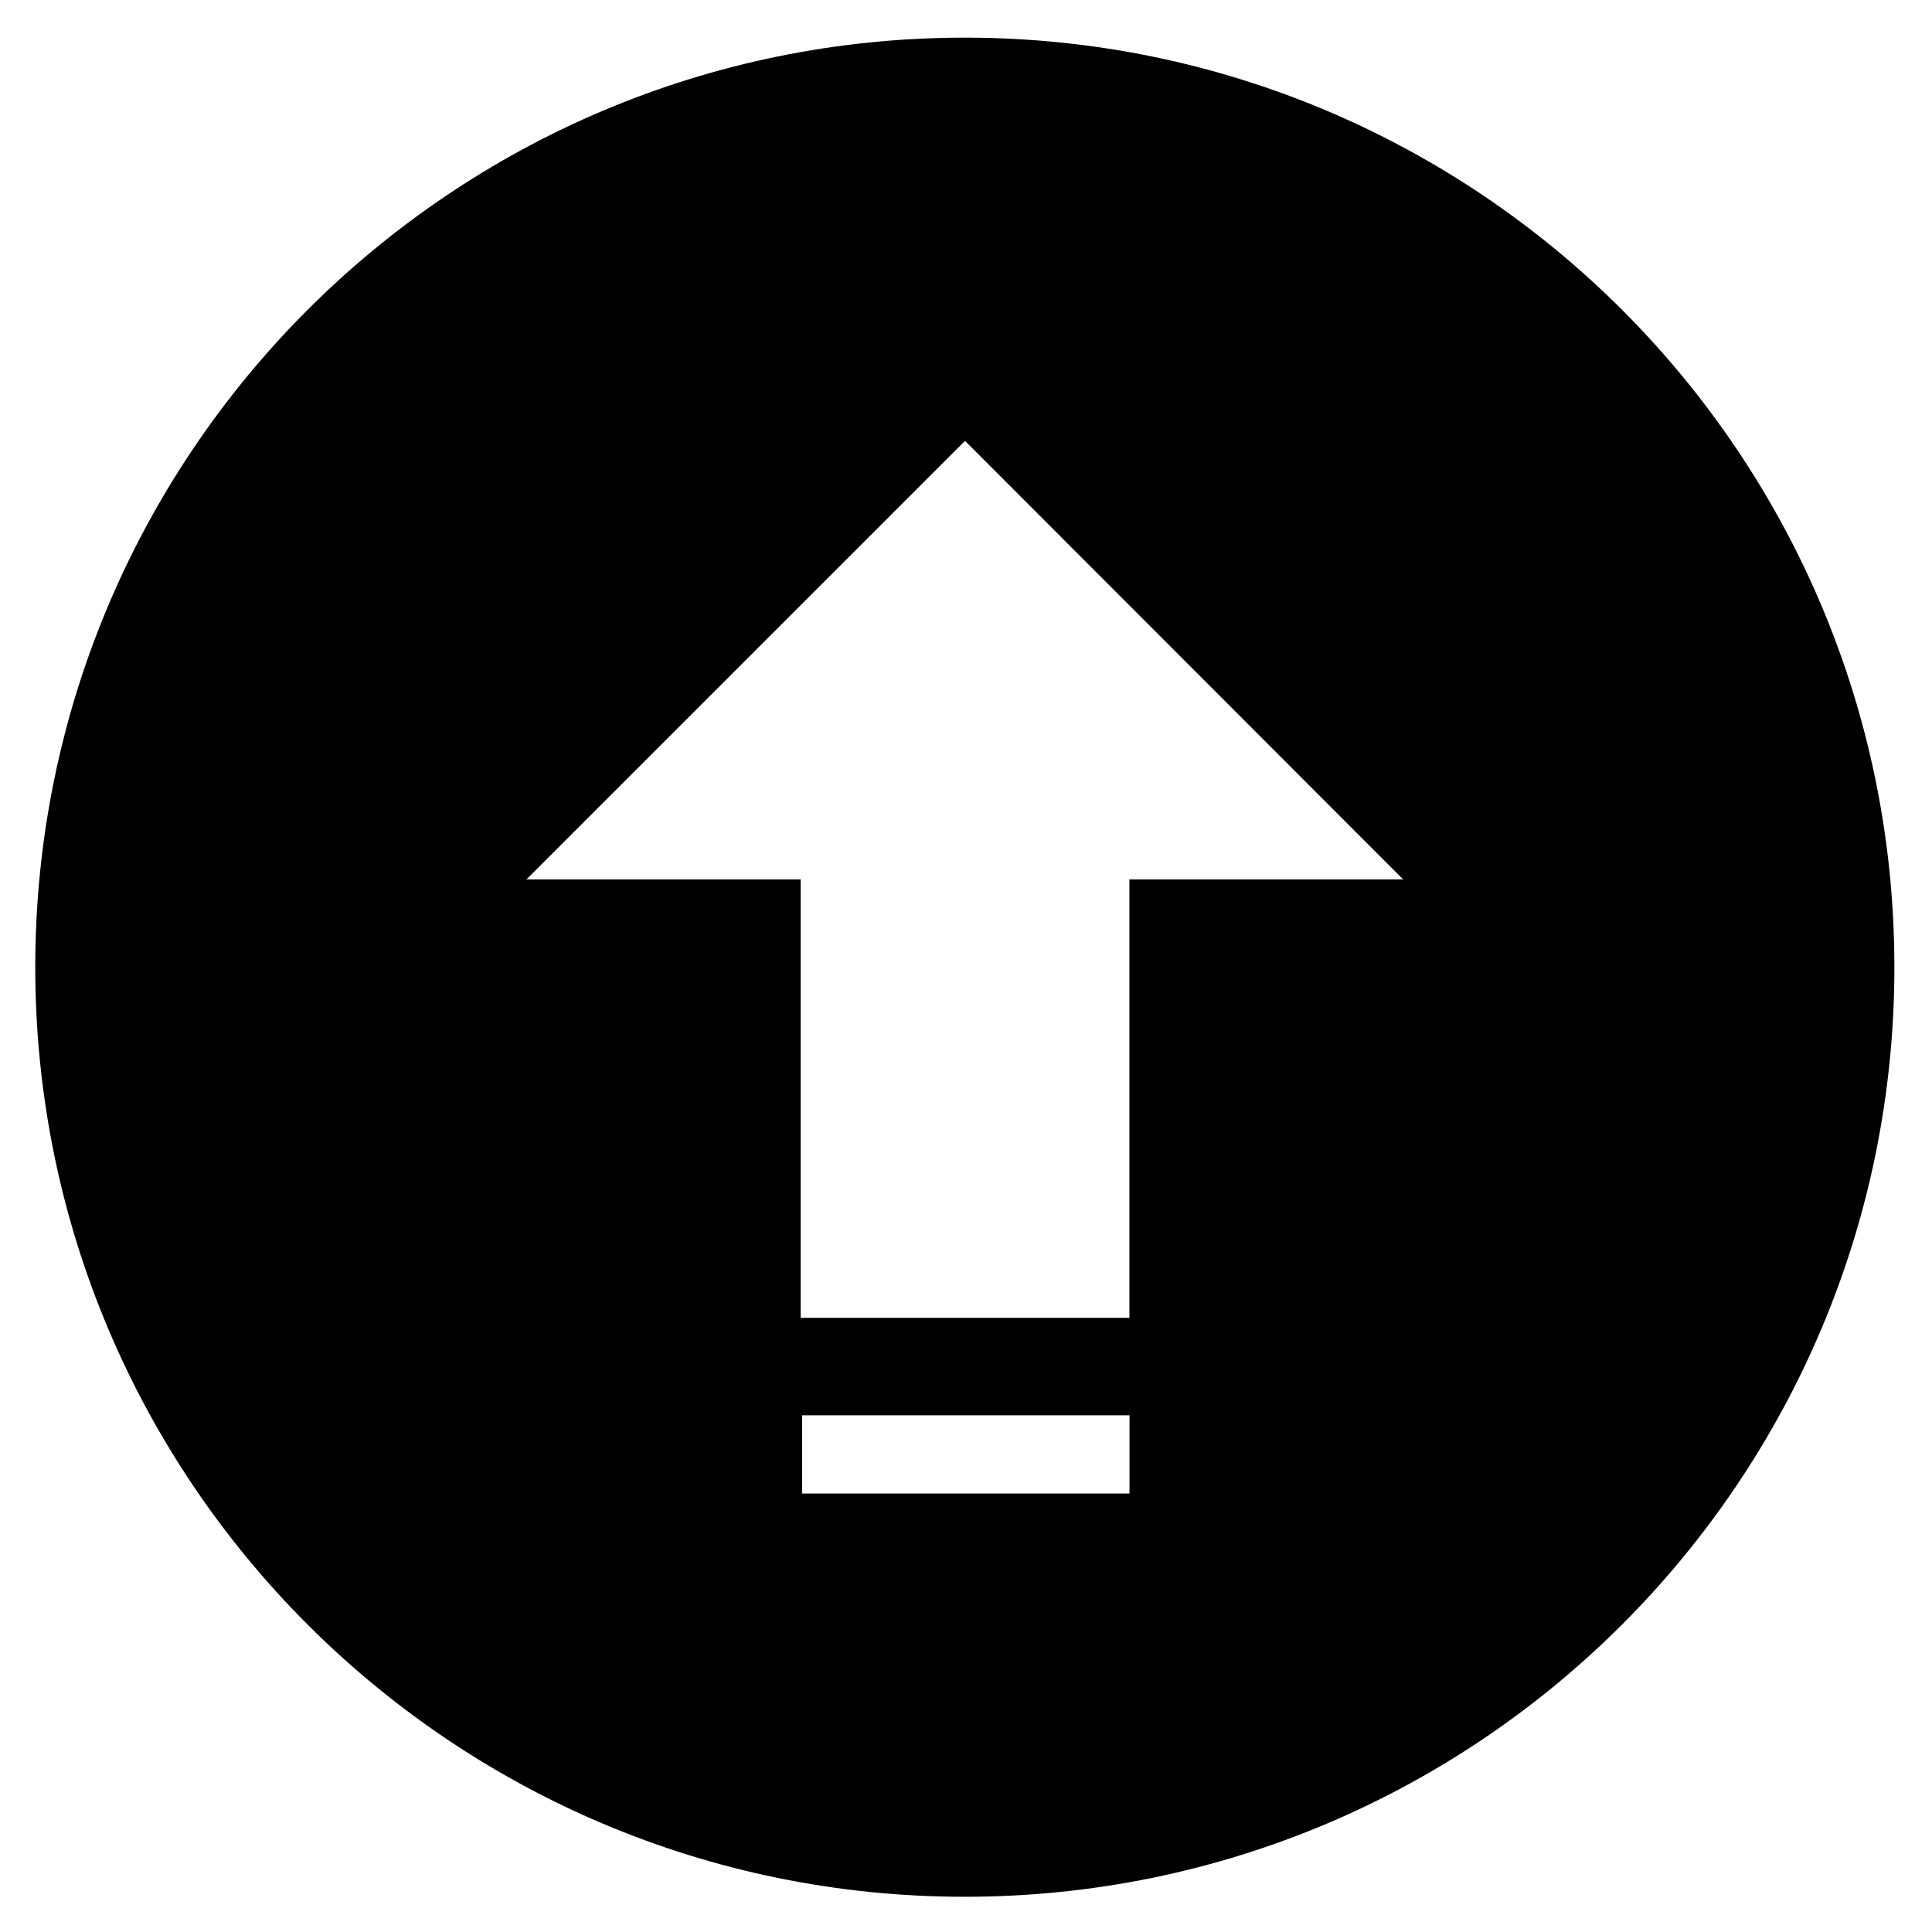
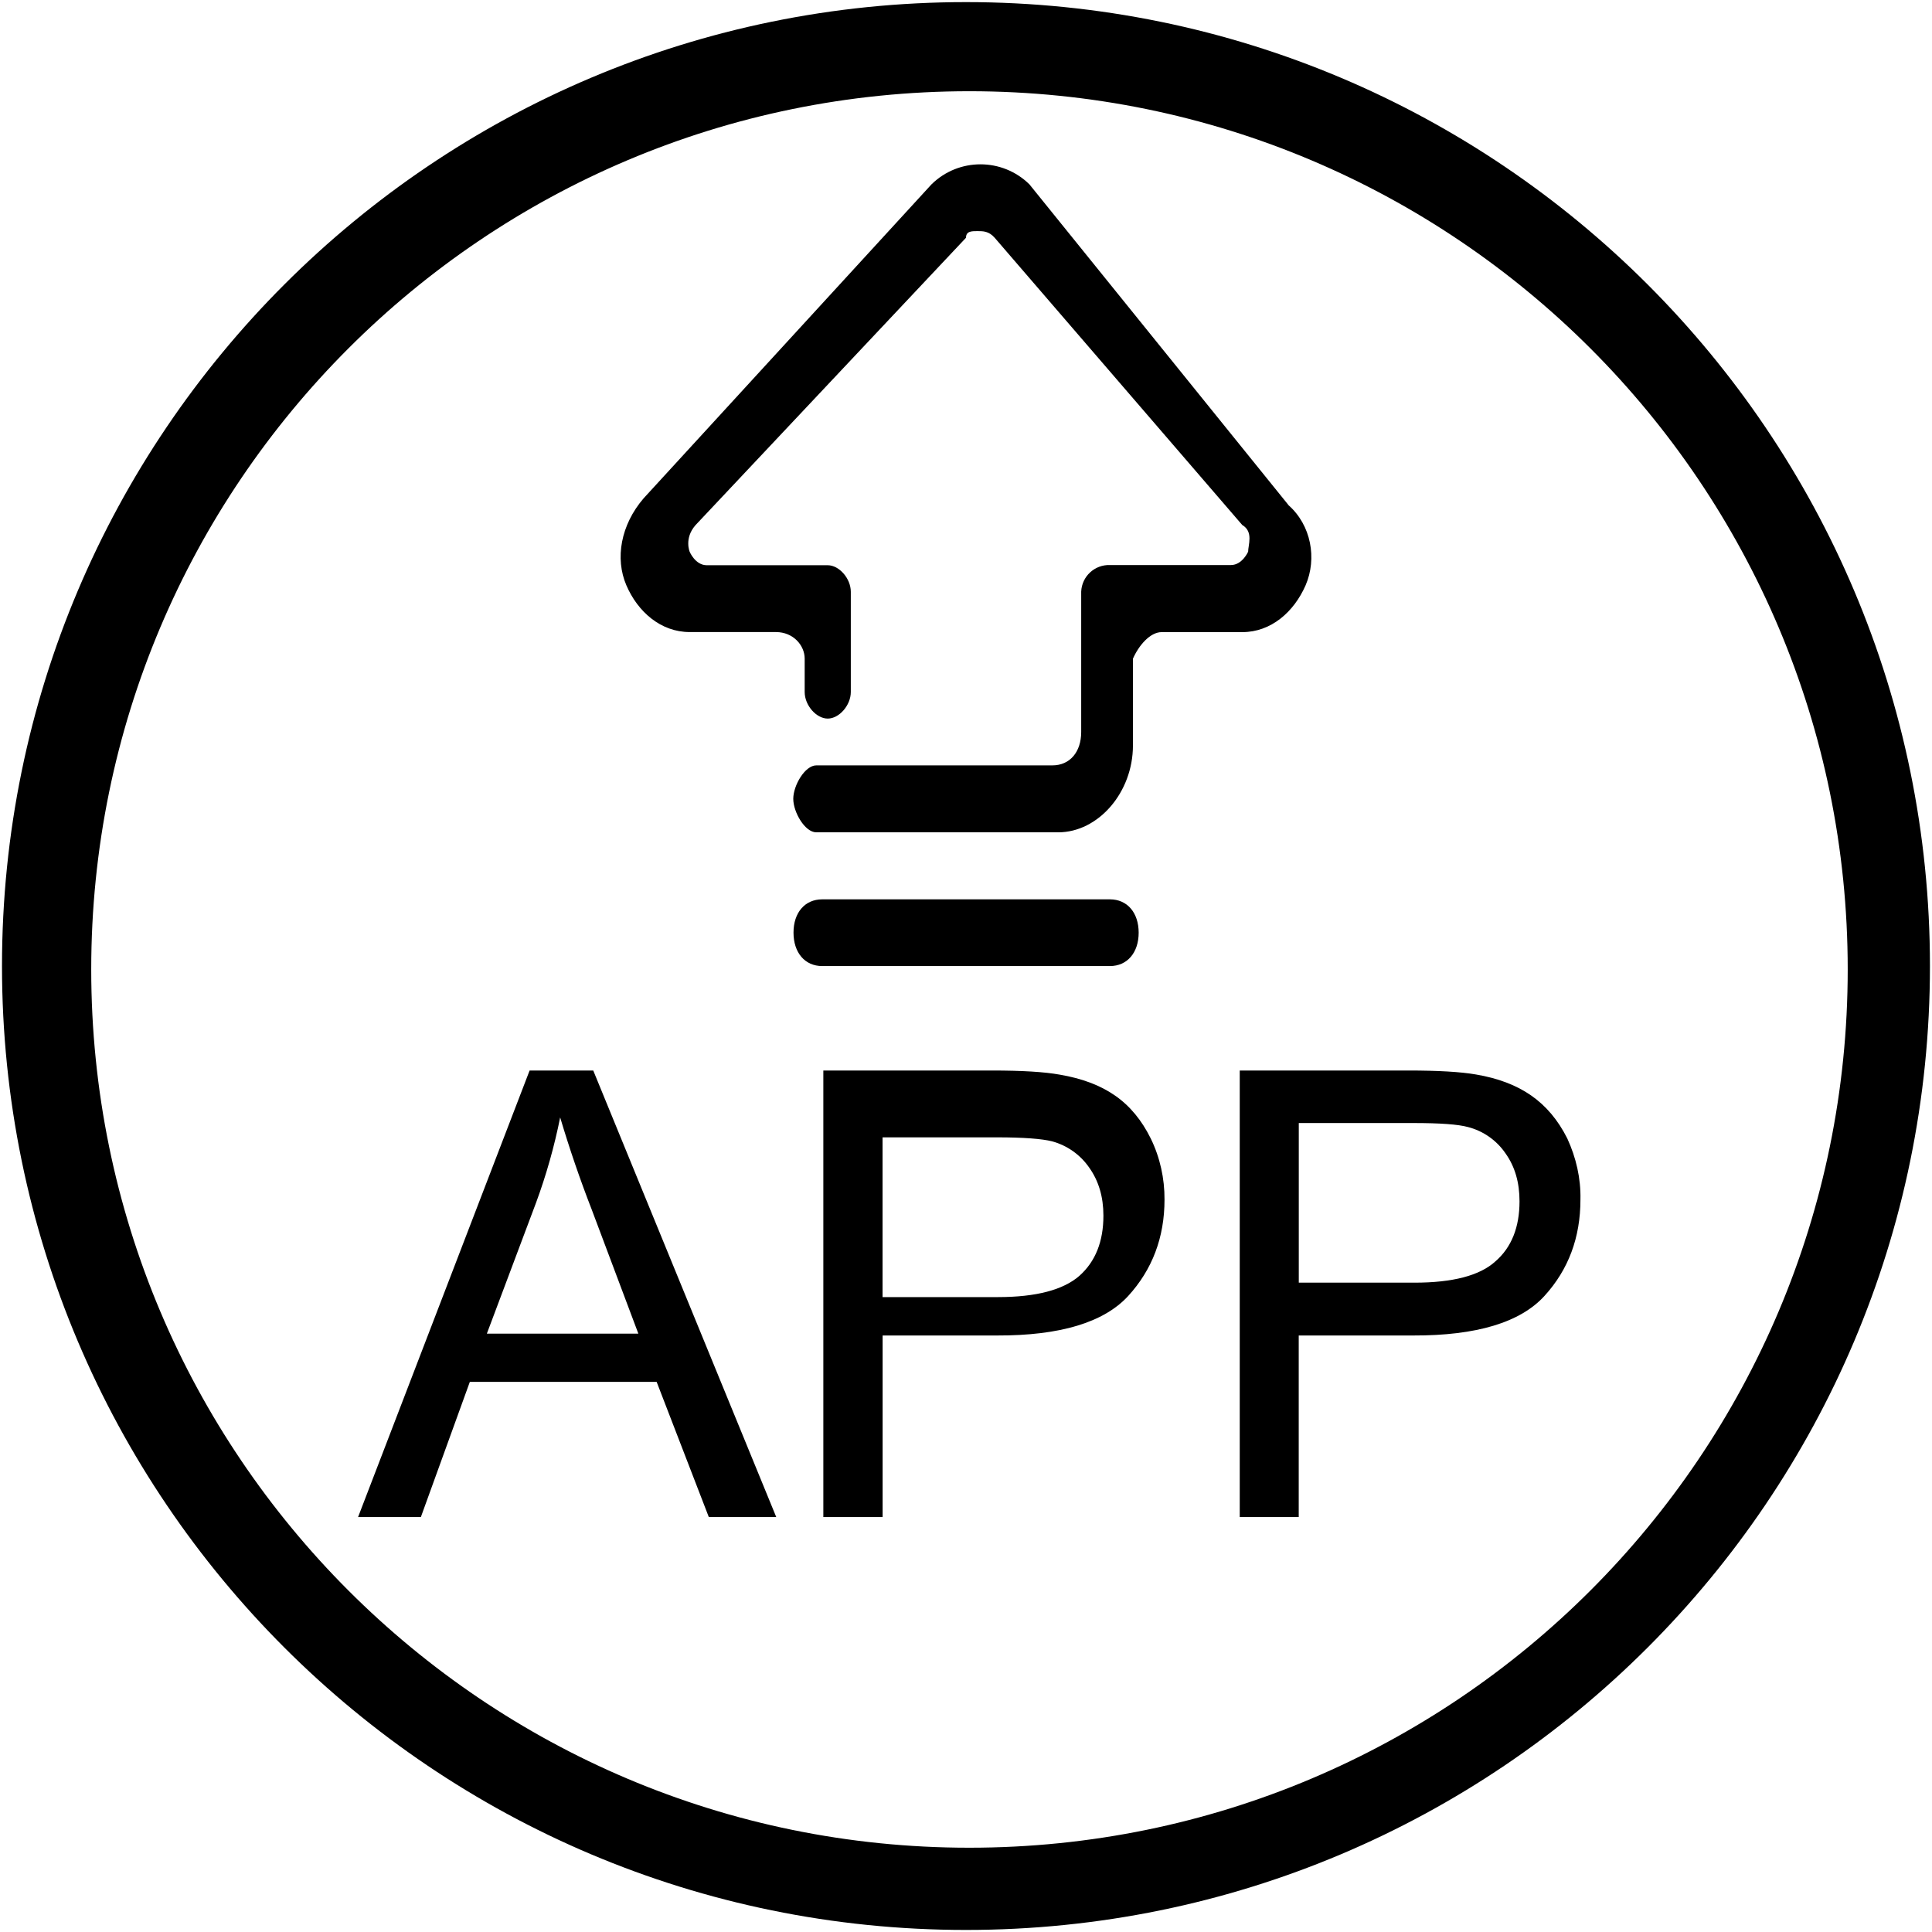
- <svg xmlns="http://www.w3.org/2000/svg" class="icon" style="width: 1em; height: 1em;vertical-align: middle;fill: currentColor;overflow: hidden;" viewBox="0 0 1024 1024" version="1.1" p-id="1094">
-   <path d="M511.376 19.952c-272.112 0-492.688 220.592-492.688 492.688s220.592 492.688 492.688 492.688 492.688-220.592 492.688-492.688c0.016-272.112-220.576-492.688-492.688-492.688z m87.28 771.648H425.152v-41.456h173.504V791.6z m-0.048-325.488V698.48h-174.24V466.112H279.024l232.448-232.448 232.24 232.448H598.608z" p-id="1095" />
+ <svg xmlns="http://www.w3.org/2000/svg" class="icon" style="width: 1em; height: 1em;vertical-align: middle;fill: currentColor;overflow: hidden;" viewBox="0 0 1024 1024" version="1.1" p-id="5415">
+   <path d="M512 1.12C229.888 1.12 1.056 229.856 1.056 512S229.888 1022.912 512 1022.912c282.048 0 510.912-228.672 510.912-510.912C1022.944 229.792 794.048 1.12 512 1.12z m1.696 978.208c-257.024 0-465.344-208.416-465.344-465.536 0-257.056 208.32-465.44 465.44-465.44s465.536 208.384 465.536 465.44c0 257.152-208.416 465.536-465.536 465.536h-0.096zM189.792 804.064l90.912-236.672h33.728l96.992 236.672H375.68l-27.648-71.648H249.024l-25.952 71.648h-33.28z m68.256-97.216h80.288l-24.64-65.568a635.776 635.776 0 0 1-16.8-49.024 302.208 302.208 0 0 1-12.768 45.184l-26.08 69.408z m178.336 97.216v-236.672h89.344c15.744 0 27.776 0.704 36.064 2.208 11.616 1.984 21.376 5.6 29.248 11.104 7.84 5.44 14.112 13.056 18.912 22.784 4.896 10.048 7.328 21.152 7.264 32.32 0 20.096-6.496 37.12-19.264 51.104-12.864 13.984-36.032 21.024-69.536 20.928h-60.608v96.224h-31.424z m31.392-116.576h61.152c20.288 0 34.656-3.84 43.168-11.264 8.512-7.584 12.736-18.208 12.736-31.904 0-9.92-2.496-18.368-7.488-25.408a35.136 35.136 0 0 0-19.712-13.984c-5.312-1.344-15.104-2.112-29.248-2.112h-60.608v84.672z m189.312 116.576v-236.672h89.344c15.552 0 27.648 0.672 35.904 2.112 11.712 1.984 21.344 5.664 29.184 11.104 7.872 5.472 14.24 12.992 19.168 22.784 4.672 10.144 7.232 21.184 6.976 32.416 0 20.096-6.336 37.12-19.104 51.104-12.768 13.984-35.936 21.024-69.6 20.928h-60.608v96.224h-31.264z m31.296-124.224h61.28c20.192 0 34.656-3.712 42.944-11.296 8.544-7.392 12.768-18.144 12.768-31.776 0-9.952-2.368-18.368-7.456-25.504a34.464 34.464 0 0 0-19.776-13.888c-5.344-1.472-14.88-2.144-29.152-2.144h-60.608v84.608z m0 0M682.88 267.648l-137.28-169.952a37.024 37.024 0 0 0-51.872 0L341.12 264.128c-12.128 14.112-15.232 31.872-9.152 46.048 6.048 14.112 18.272 24.832 33.6 24.832h45.728c9.152 0 15.2 7.072 15.2 14.08v17.696c0 7.072 6.176 14.08 12.224 14.08s12.224-7.04 12.224-14.08v-53.12c0-7.072-6.176-14.08-12.224-14.08h-64.128c-6.048 0-9.024-7.072-9.024-7.072s-3.072-7.104 3.008-14.112L512 126.016c0-3.52 2.976-3.52 6.048-3.52s6.048 0 9.152 3.52l131.232 152.256c6.048 3.552 3.104 10.592 3.104 14.144 0 0-3.104 7.072-9.12 7.072h-64.128a14.72 14.72 0 0 0-15.232 14.08v74.4c0 10.656-6.048 17.696-15.232 17.696h-125.152c-6.048 0-12.224 10.656-12.224 17.728 0 7.04 6.144 17.76 12.224 17.76h128.16c21.344 0 39.648-21.216 39.648-46.016V349.12c3.104-7.072 9.12-14.08 15.2-14.08h42.752c15.232 0 27.36-10.656 33.568-24.832 6.112-14.144 2.976-31.872-9.12-42.496v-0.064z m-94.592 209.024h-152.512c-9.152 0-15.2 7.008-15.2 17.632 0 10.656 6.048 17.728 15.2 17.728h152.512c9.152 0 15.232-7.072 15.232-17.728-0.032-10.624-6.08-17.632-15.232-17.632z m0 0" p-id="5416" />
</svg>
